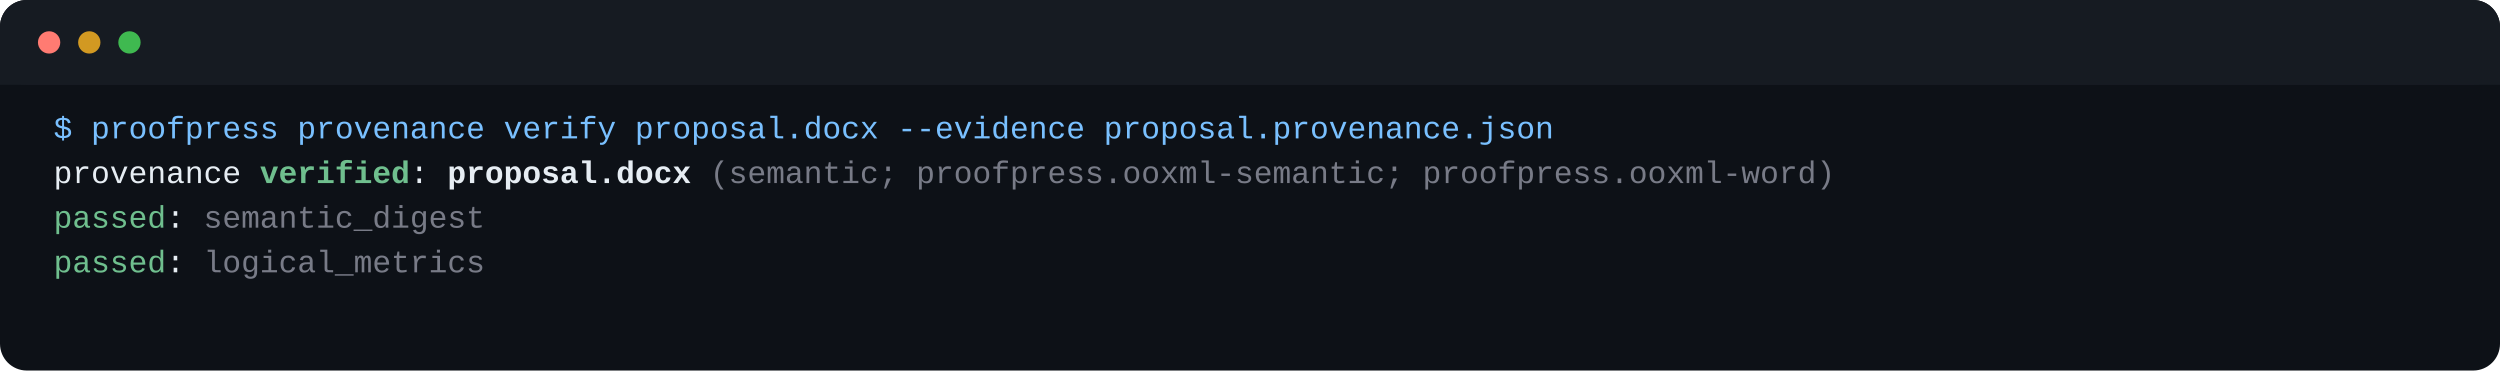
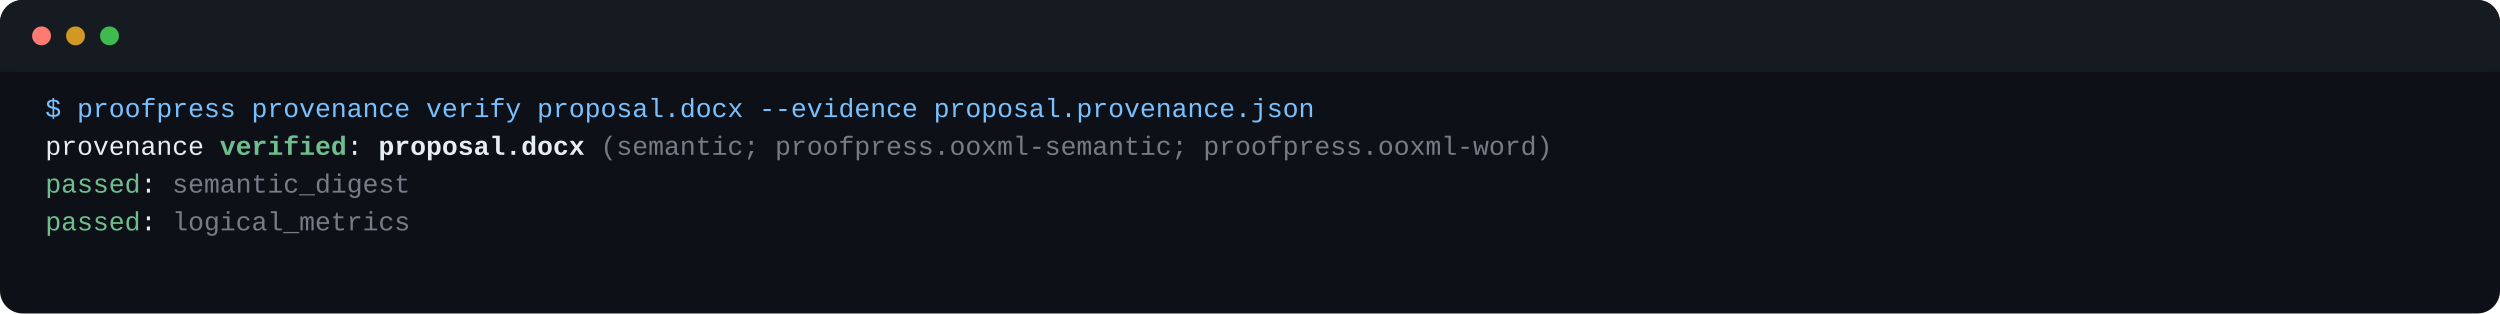
- <svg xmlns="http://www.w3.org/2000/svg" width="1120" height="166" viewBox="0 0 1120 166" role="img" aria-labelledby="title desc">
-   <rect width="1120" height="166" rx="12" fill="#0d1117" />
-   <rect width="1120" height="38" rx="12" fill="#161b22" />
-   <path d="M0 26h1120v12H0z" fill="#161b22" />
+ <svg xmlns="http://www.w3.org/2000/svg" width="1324" height="166" viewBox="0 0 1324 166" role="img" aria-labelledby="title desc">
+   <rect width="1324" height="166" rx="12" fill="#0d1117" />
+   <rect width="1324" height="38" rx="12" fill="#161b22" />
+   <path d="M0 26h1324v12H0z" fill="#161b22" />
  <circle cx="22" cy="19" r="5" fill="#ff7b72" />
  <circle cx="40" cy="19" r="5" fill="#d29922" />
  <circle cx="58" cy="19" r="5" fill="#3fb950" />
  <style>
    text { font: 14px ui-monospace, SFMono-Regular, Menlo, Monaco, Consolas, "Liberation Mono", monospace; white-space: pre; }
    .prompt { fill: #79c0ff; }
    .output { fill: #e6edf3; }
  </style>
  <text class="prompt" x="24" y="62">$ proofpress provenance verify proposal.docx --evidence proposal.provenance.json</text>
  <text class="output" x="24" y="82">provenance <tspan fill="#6FBF8E" font-weight="700">verified</tspan>: <tspan font-weight="700">proposal.docx</tspan>
    <tspan fill="#787B87">(semantic; proofpress.ooxml-semantic; proofpress.ooxml-word)</tspan>
  </text>
  <text class="output" x="24" y="102">
    <tspan fill="#6FBF8E">passed</tspan>: <tspan fill="#787B87">semantic_digest</tspan>
  </text>
  <text class="output" x="24" y="122">
    <tspan fill="#6FBF8E">passed</tspan>: <tspan fill="#787B87">logical_metrics</tspan>
  </text>
</svg>
